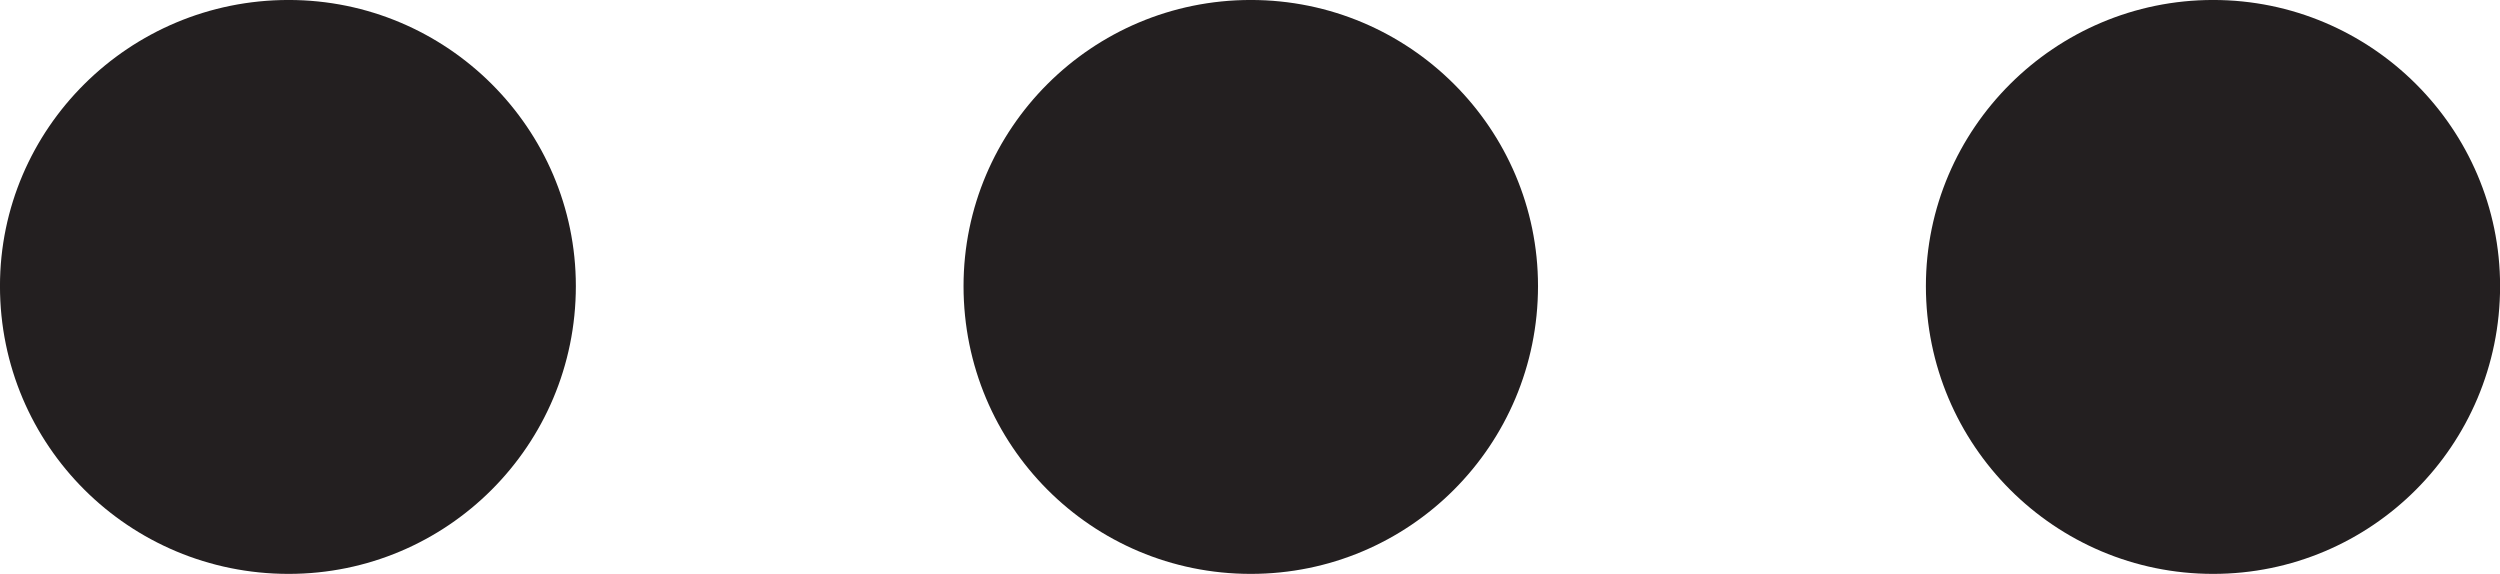
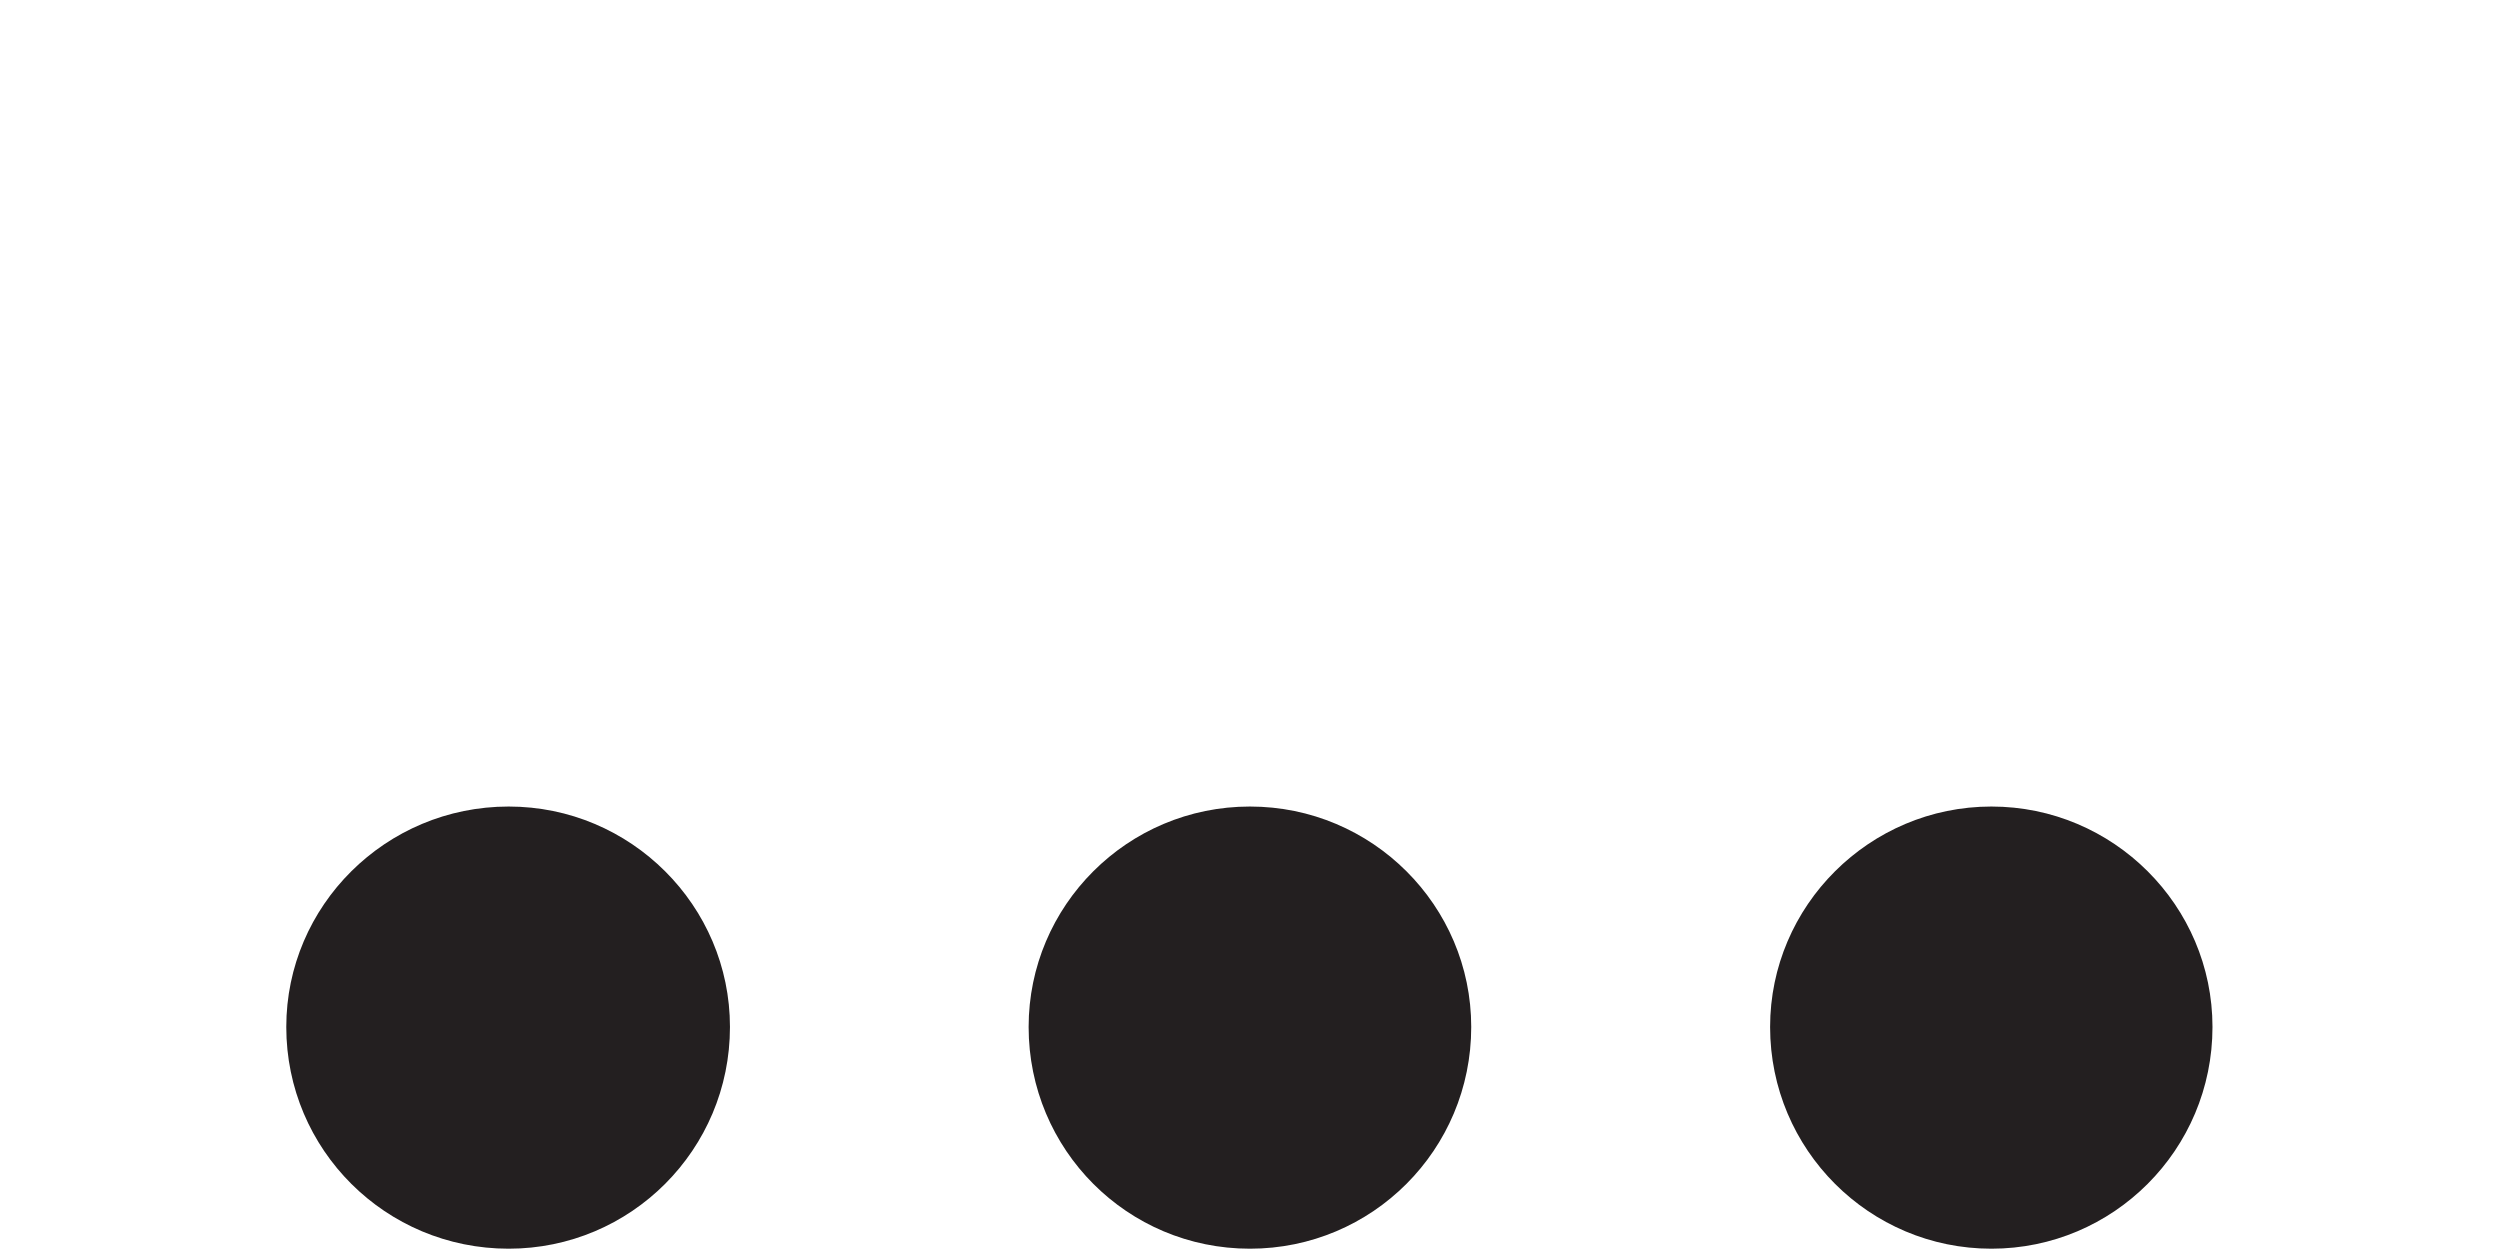
- <svg xmlns="http://www.w3.org/2000/svg" width="3.138mm" height="0.72mm" viewBox="0 0 3.138 0.72" version="1.1" id="svg72303">
+ <svg xmlns="http://www.w3.org/2000/svg" width="4.073mm" height="2.034mm" viewBox="0 0 4.073 2.034" version="1.1" id="svg72303">
  <defs id="defs72300">
    <clipPath clipPathUnits="userSpaceOnUse" id="clipPath25018">
      <path d="m -197.222,-309.35 h 306 V 86.65 h -306 z" id="path25020" style="stroke-width:1" />
    </clipPath>
-     <clipPath clipPathUnits="userSpaceOnUse" id="clipPath25022">
-       <path d="m -193.798,-309.35 h 306 V 86.65 h -306 z" id="path25024" style="stroke-width:1" />
+     <clipPath clipPathUnits="userSpaceOnUse" id="clipPath25022-1">
+       <path d="m -193.798,-309.35 h 306 V 86.65 h -306 z" id="path25024-8" style="stroke-width:1" />
    </clipPath>
-     <clipPath clipPathUnits="userSpaceOnUse" id="clipPath25026">
-       <path d="M -190.375,-309.35 H 115.625 V 86.65 h -306 z" id="path25028" style="stroke-width:1" />
+     <clipPath clipPathUnits="userSpaceOnUse" id="clipPath25026-8">
+       <path d="M -190.375,-309.35 H 115.625 V 86.65 h -306 z" id="path25028-3" style="stroke-width:1" />
    </clipPath>
  </defs>
-   <g id="layer1" transform="translate(-133.4222,-120.0693)">
-     <g id="g26374">
-       <g id="g47924" transform="matrix(0.3527778,0,0,-0.3527778,134.145,120.4284)" clip-path="url(#clipPath25026)">
-         <path d="m 0,0 c 0,-0.567 -0.458,-1.024 -1.022,-1.024 -0.568,0 -1.027,0.457 -1.027,1.024 0,0.56 0.459,1.018 1.027,1.018 C -0.458,1.018 0,0.56 0,0" style="fill:#231f20;fill-opacity:1;fill-rule:nonzero;stroke:none" id="path47926" />
-       </g>
-       <g id="g47928" transform="matrix(0.3527778,0,0,-0.3527778,135.3527,120.4284)" clip-path="url(#clipPath25022)">
-         <path d="m 0,0 c 0,-0.567 -0.457,-1.024 -1.022,-1.024 -0.566,0 -1.022,0.457 -1.022,1.024 0,0.56 0.456,1.018 1.022,1.018 C -0.457,1.018 0,0.56 0,0" style="fill:#231f20;fill-opacity:1;fill-rule:nonzero;stroke:none" id="path47930" />
-       </g>
+   <g id="layer9" transform="translate(-151.3541,-138.9929)">
+     <g id="g26374" transform="translate(18.39837,20.23764)">
      <g id="g47932" transform="matrix(0.3527778,0,0,-0.3527778,136.5603,120.4284)" clip-path="url(#clipPath25018)">
        <path d="m 0,0 c 0,-0.567 -0.458,-1.024 -1.021,-1.024 -0.563,0 -1.022,0.457 -1.022,1.024 0,0.56 0.459,1.018 1.022,1.018 C -0.458,1.018 0,0.56 0,0" style="fill:#231f20;fill-opacity:1;fill-rule:nonzero;stroke:none" id="path47934" />
+         <rect style="fill:#838383;fill-opacity:0;stroke-width:0.17" id="rect800-35" width="11.545" height="5.767" x="-10.218" y="-4.743" transform="scale(1,-1)" />
+         <g id="g47924" transform="translate(-6.846599)" clip-path="url(#clipPath25026-8)">
+           <path d="m 0,0 c 0,-0.567 -0.458,-1.024 -1.022,-1.024 -0.568,0 -1.027,0.457 -1.027,1.024 0,0.56 0.459,1.018 1.027,1.018 C -0.458,1.018 0,0.56 0,0" style="fill:#231f20;fill-opacity:1;fill-rule:nonzero;stroke:none" id="path47926" />
+         </g>
+         <g id="g47928" transform="translate(-3.423283)" clip-path="url(#clipPath25022-1)">
+           <path d="m 0,0 c 0,-0.567 -0.457,-1.024 -1.022,-1.024 -0.566,0 -1.022,0.457 -1.022,1.024 0,0.56 0.456,1.018 1.022,1.018 C -0.457,1.018 0,0.56 0,0" style="fill:#231f20;fill-opacity:1;fill-rule:nonzero;stroke:none" id="path47930" />
+         </g>
      </g>
    </g>
  </g>
</svg>
